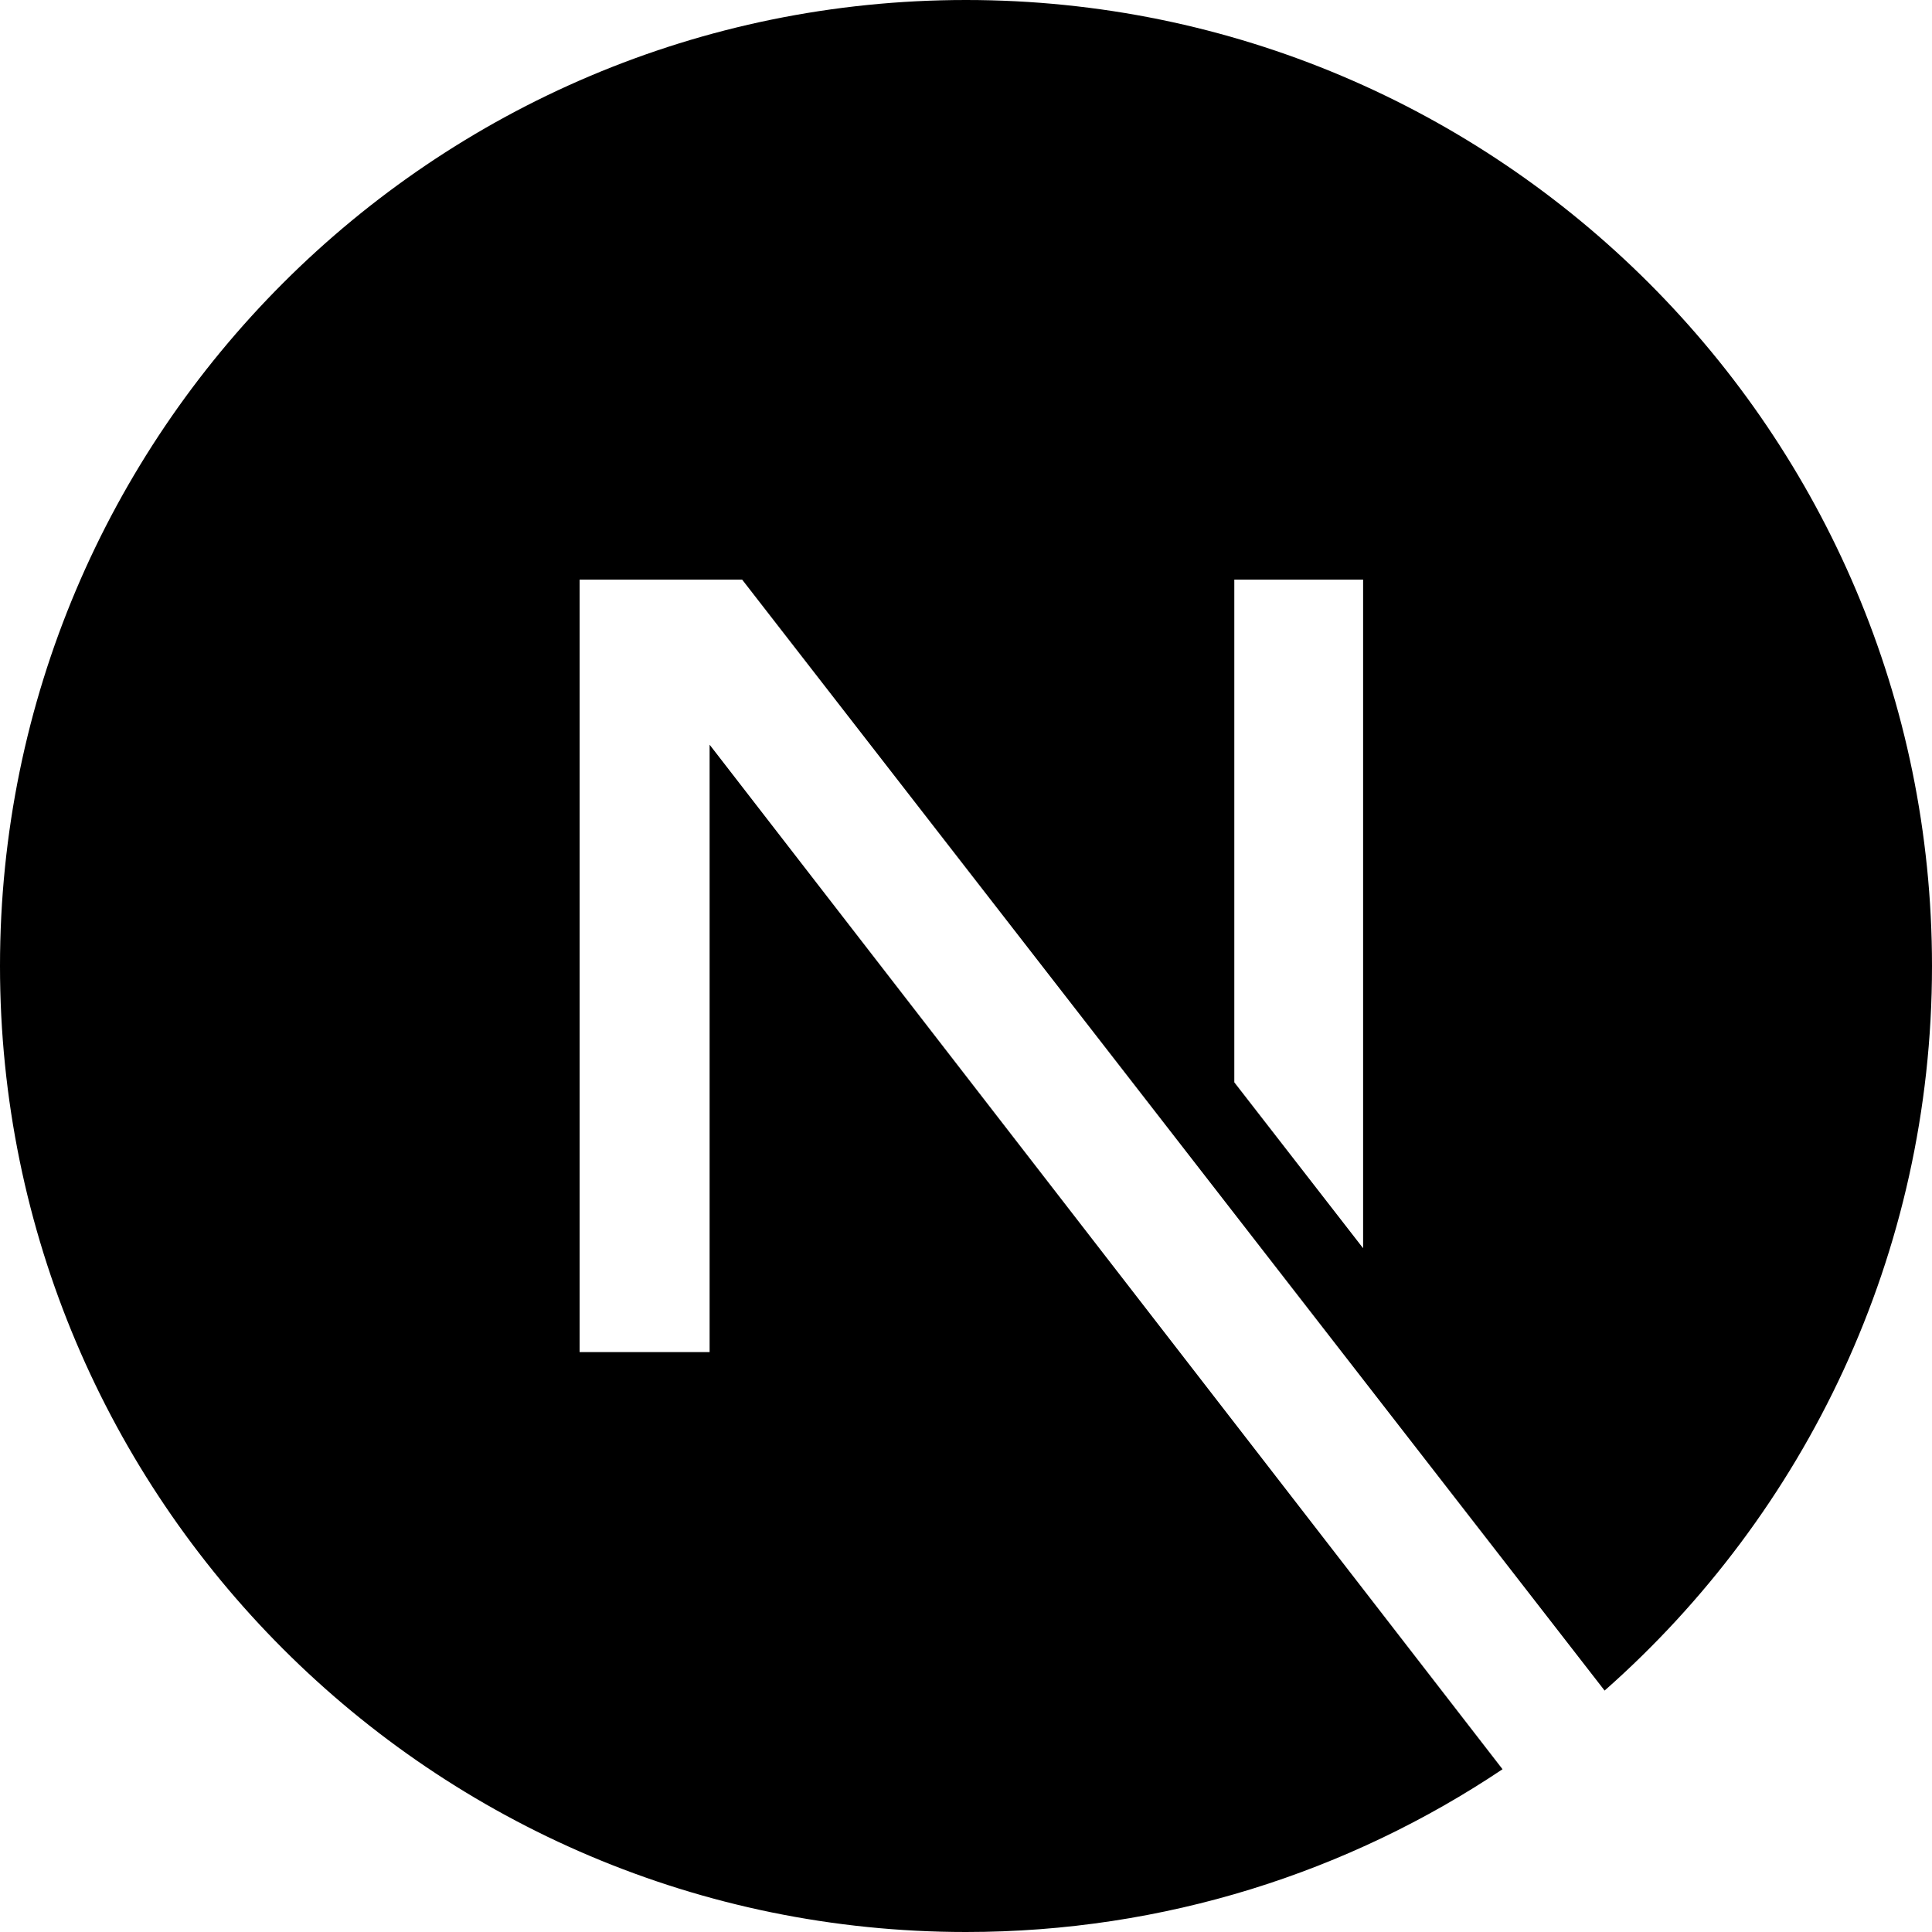
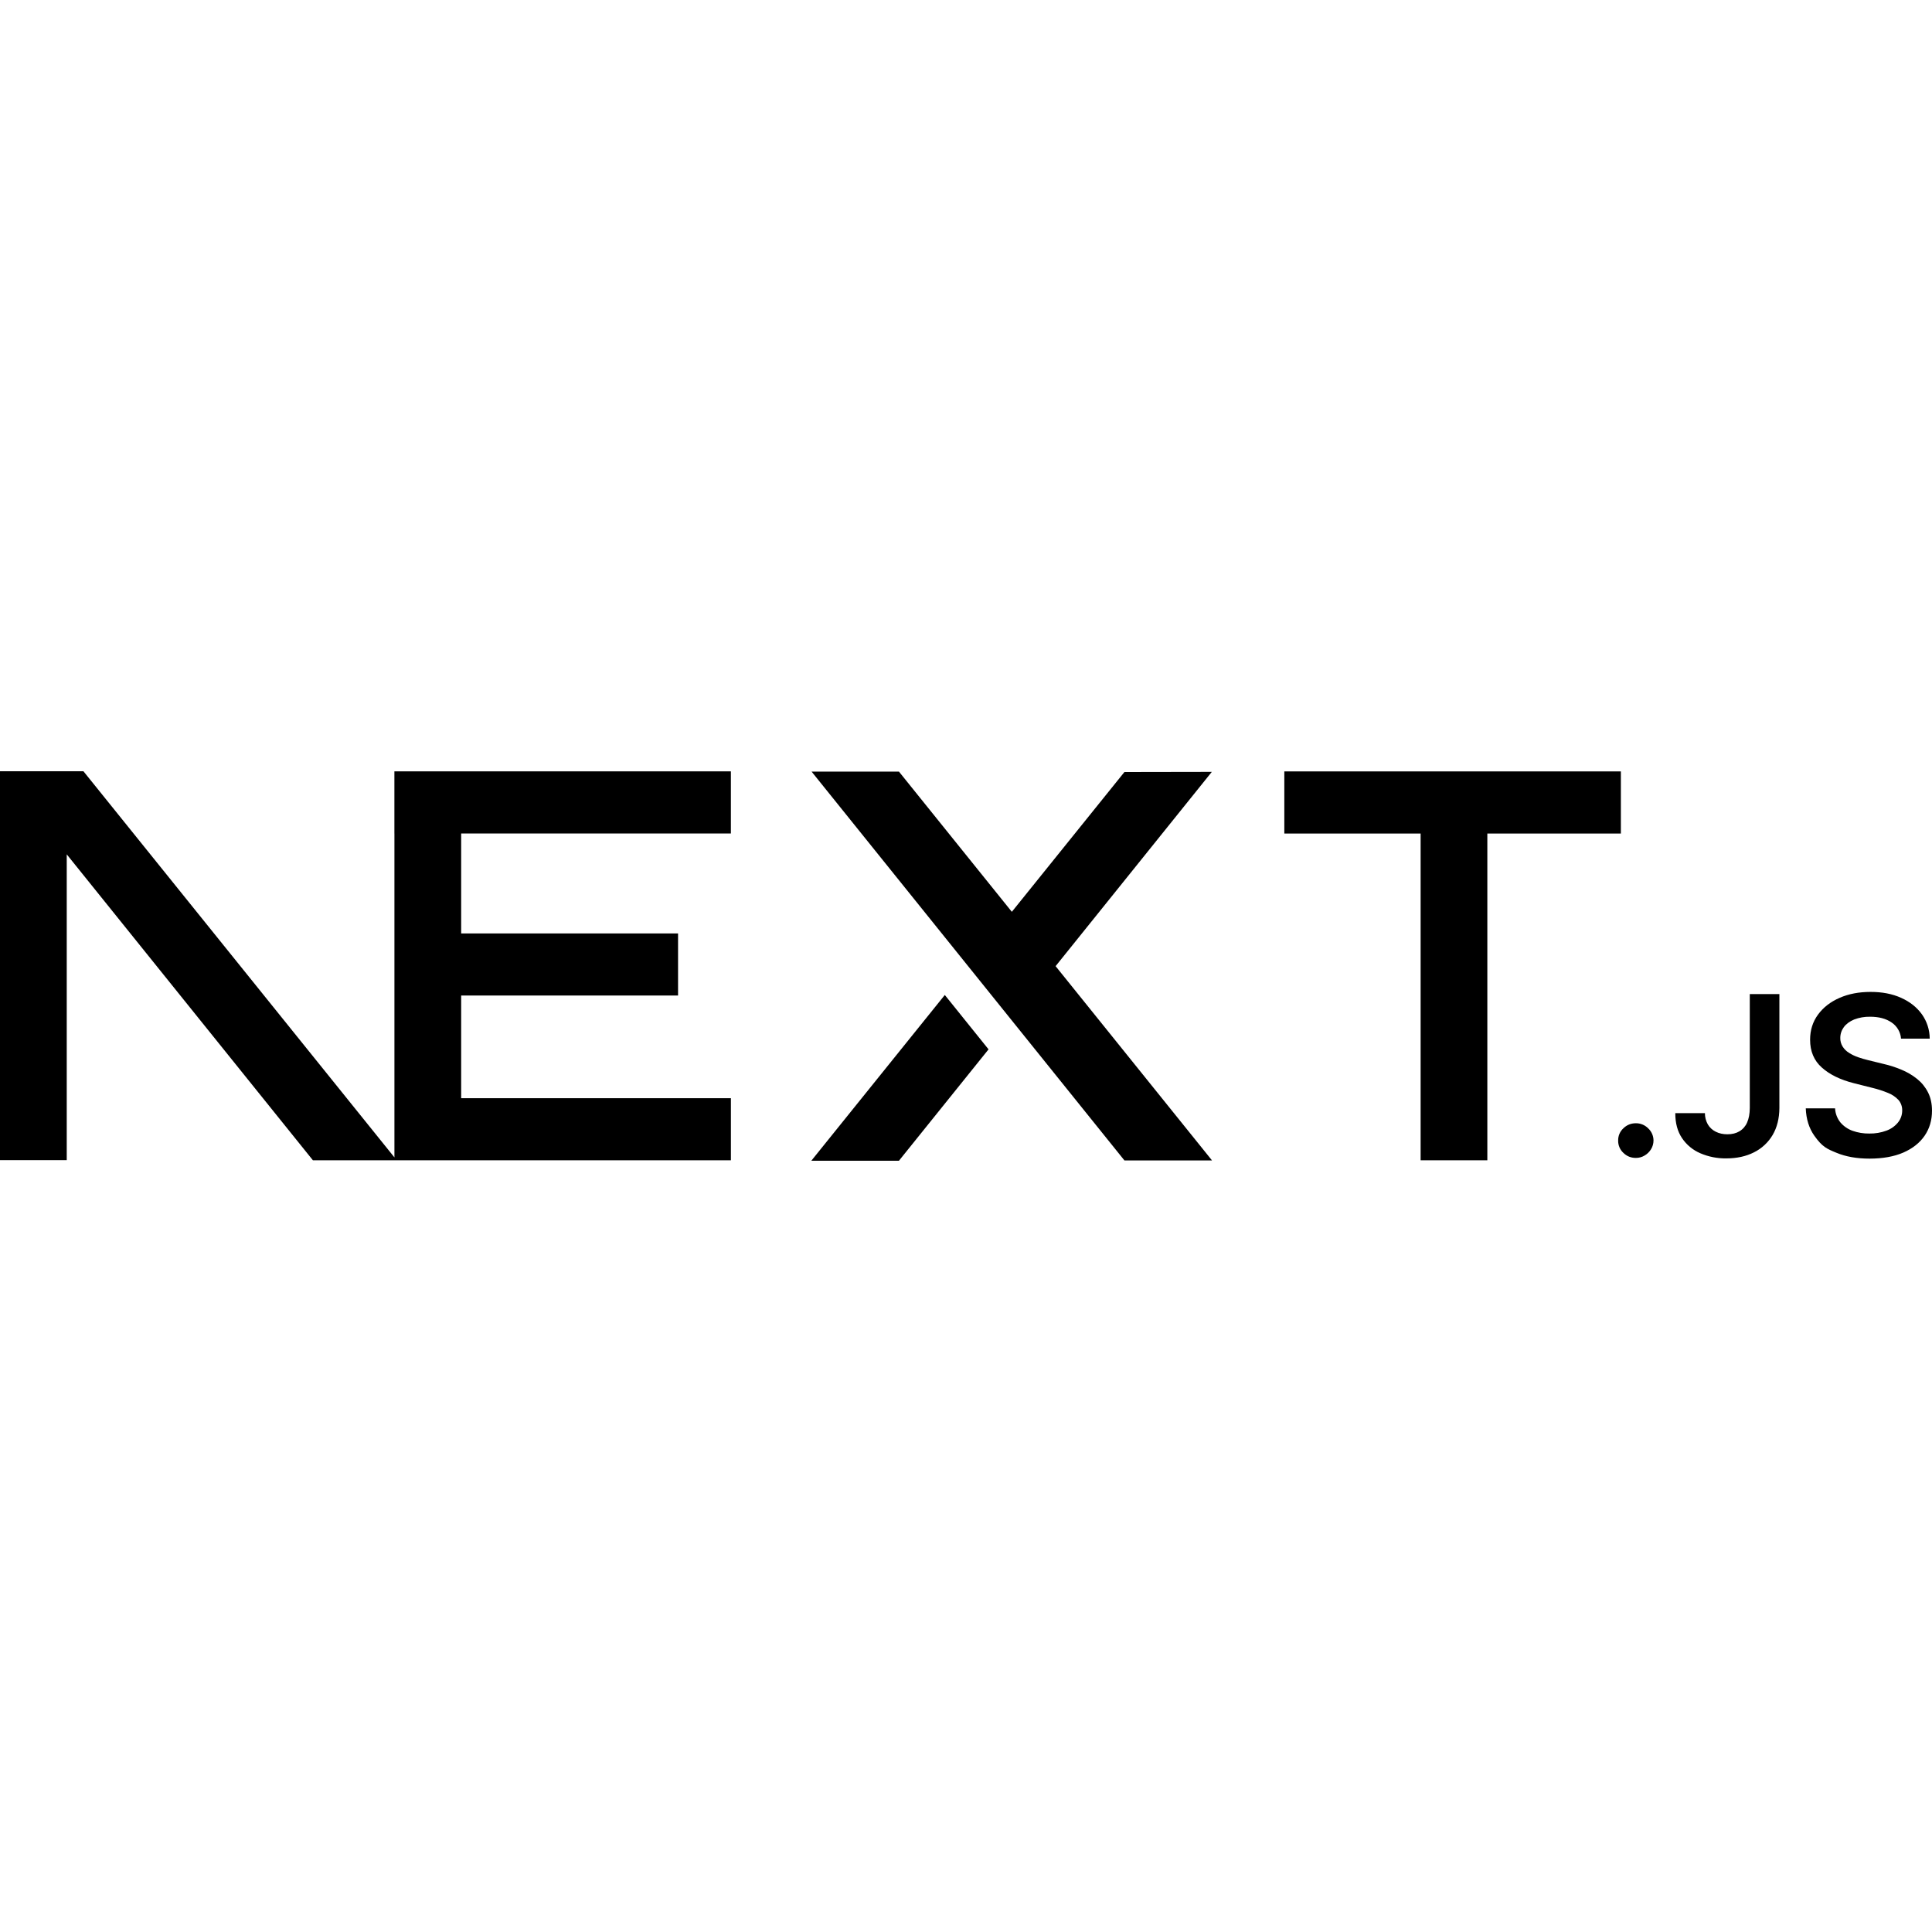
- <svg xmlns="http://www.w3.org/2000/svg" role="img" viewBox="0 0 24 24">
-   <path d="M18.665 21.978C16.758 23.255 14.465 24 12 24 5.377 24 0 18.623 0 12S5.377 0 12 0s12 5.377 12 12c0 3.583-1.574 6.801-4.067 9.001L9.219 7.2H7.2v9.596h1.615V9.251l9.85 12.727Zm-3.332-8.533 1.6 2.061V7.2h-1.6v6.245Z" />
+ <svg xmlns="http://www.w3.org/2000/svg" width="128" height="128" viewBox="0 0 128 128">
+   <path d="M0 51.098V76.86h4.422V56.604L20.73 76.87h27.694v-4.113H30.553v-6.801h14.37v-4.113h-14.37v-6.621h17.87v-4.116H26.13v4.116h.002V76.68L5.527 51.098zm85.09.01v4.115h9.03v21.65h4.42v-21.65h8.847v-4.116H85.09zm-31.322.011l20.73 25.764h5.803L69.936 64.01l10.35-12.871l-5.79.01l-7.459 9.261l-7.48-9.29h-5.79zm70.158 14.598c-.761 0-1.445.128-2.051.394q-.904.395-1.426 1.108q-.525.715-.525 1.664q-.002 1.154.78 1.847q.777.696 2.124 1.036l1.24.312a7 7 0 0 1 1.026.334a1.9 1.9 0 0 1 .683.461a1.03 1.03 0 0 1 .248.697a1.25 1.25 0 0 1-.283.803a1.77 1.77 0 0 1-.76.535a3.1 3.1 0 0 1-1.132.192a3.2 3.2 0 0 1-1.116-.182a1.9 1.9 0 0 1-.804-.557a1.63 1.63 0 0 1-.352-.931h-1.941q.04 1.067.566 1.812c.526.745.836.873 1.46 1.13c.62.26 1.357.39 2.202.39q1.312-.002 2.233-.4q.925-.405 1.414-1.118c.327-.479.488-1.028.488-1.658q-.001-.7-.266-1.217a2.7 2.7 0 0 0-.72-.887a4.2 4.2 0 0 0-1.028-.607a7 7 0 0 0-1.19-.385l-1.02-.25a7 7 0 0 1-.667-.195a2.8 2.8 0 0 1-.597-.285a1.3 1.3 0 0 1-.43-.418a1.04 1.04 0 0 1-.158-.58a1.2 1.2 0 0 1 .238-.717c.156-.21.385-.376.678-.5a2.8 2.8 0 0 1 1.056-.184q.878-.001 1.43.383a1.42 1.42 0 0 1 .623 1.07h1.9a2.8 2.8 0 0 0-.513-1.607q-.5-.7-1.377-1.096q-.875-.396-2.033-.394m-7.998.144v7.55q-.005.567-.176.954a1.25 1.25 0 0 1-.506.584q-.329.2-.803.2q-.434 0-.771-.17a1.25 1.25 0 0 1-.522-.481a1.5 1.5 0 0 1-.195-.75h-1.963q-.002.992.447 1.656a2.77 2.77 0 0 0 1.211 1.002a4.2 4.2 0 0 0 1.72.34q1.047 0 1.835-.4a2.97 2.97 0 0 0 1.236-1.149q.44-.747.448-1.787v-7.549zm-53.332.059l-8.844 10.982h5.805l5.937-7.38zm45.785 8.498q-.486 0-.83.336a1.07 1.07 0 0 0-.344.807a1.08 1.08 0 0 0 .344.818q.344.337.83.336a1.1 1.1 0 0 0 .574-.156a1.2 1.2 0 0 0 .428-.416a1.1 1.1 0 0 0 .166-.582a1.1 1.1 0 0 0-.354-.807a1.13 1.13 0 0 0-.814-.336" />
</svg>
